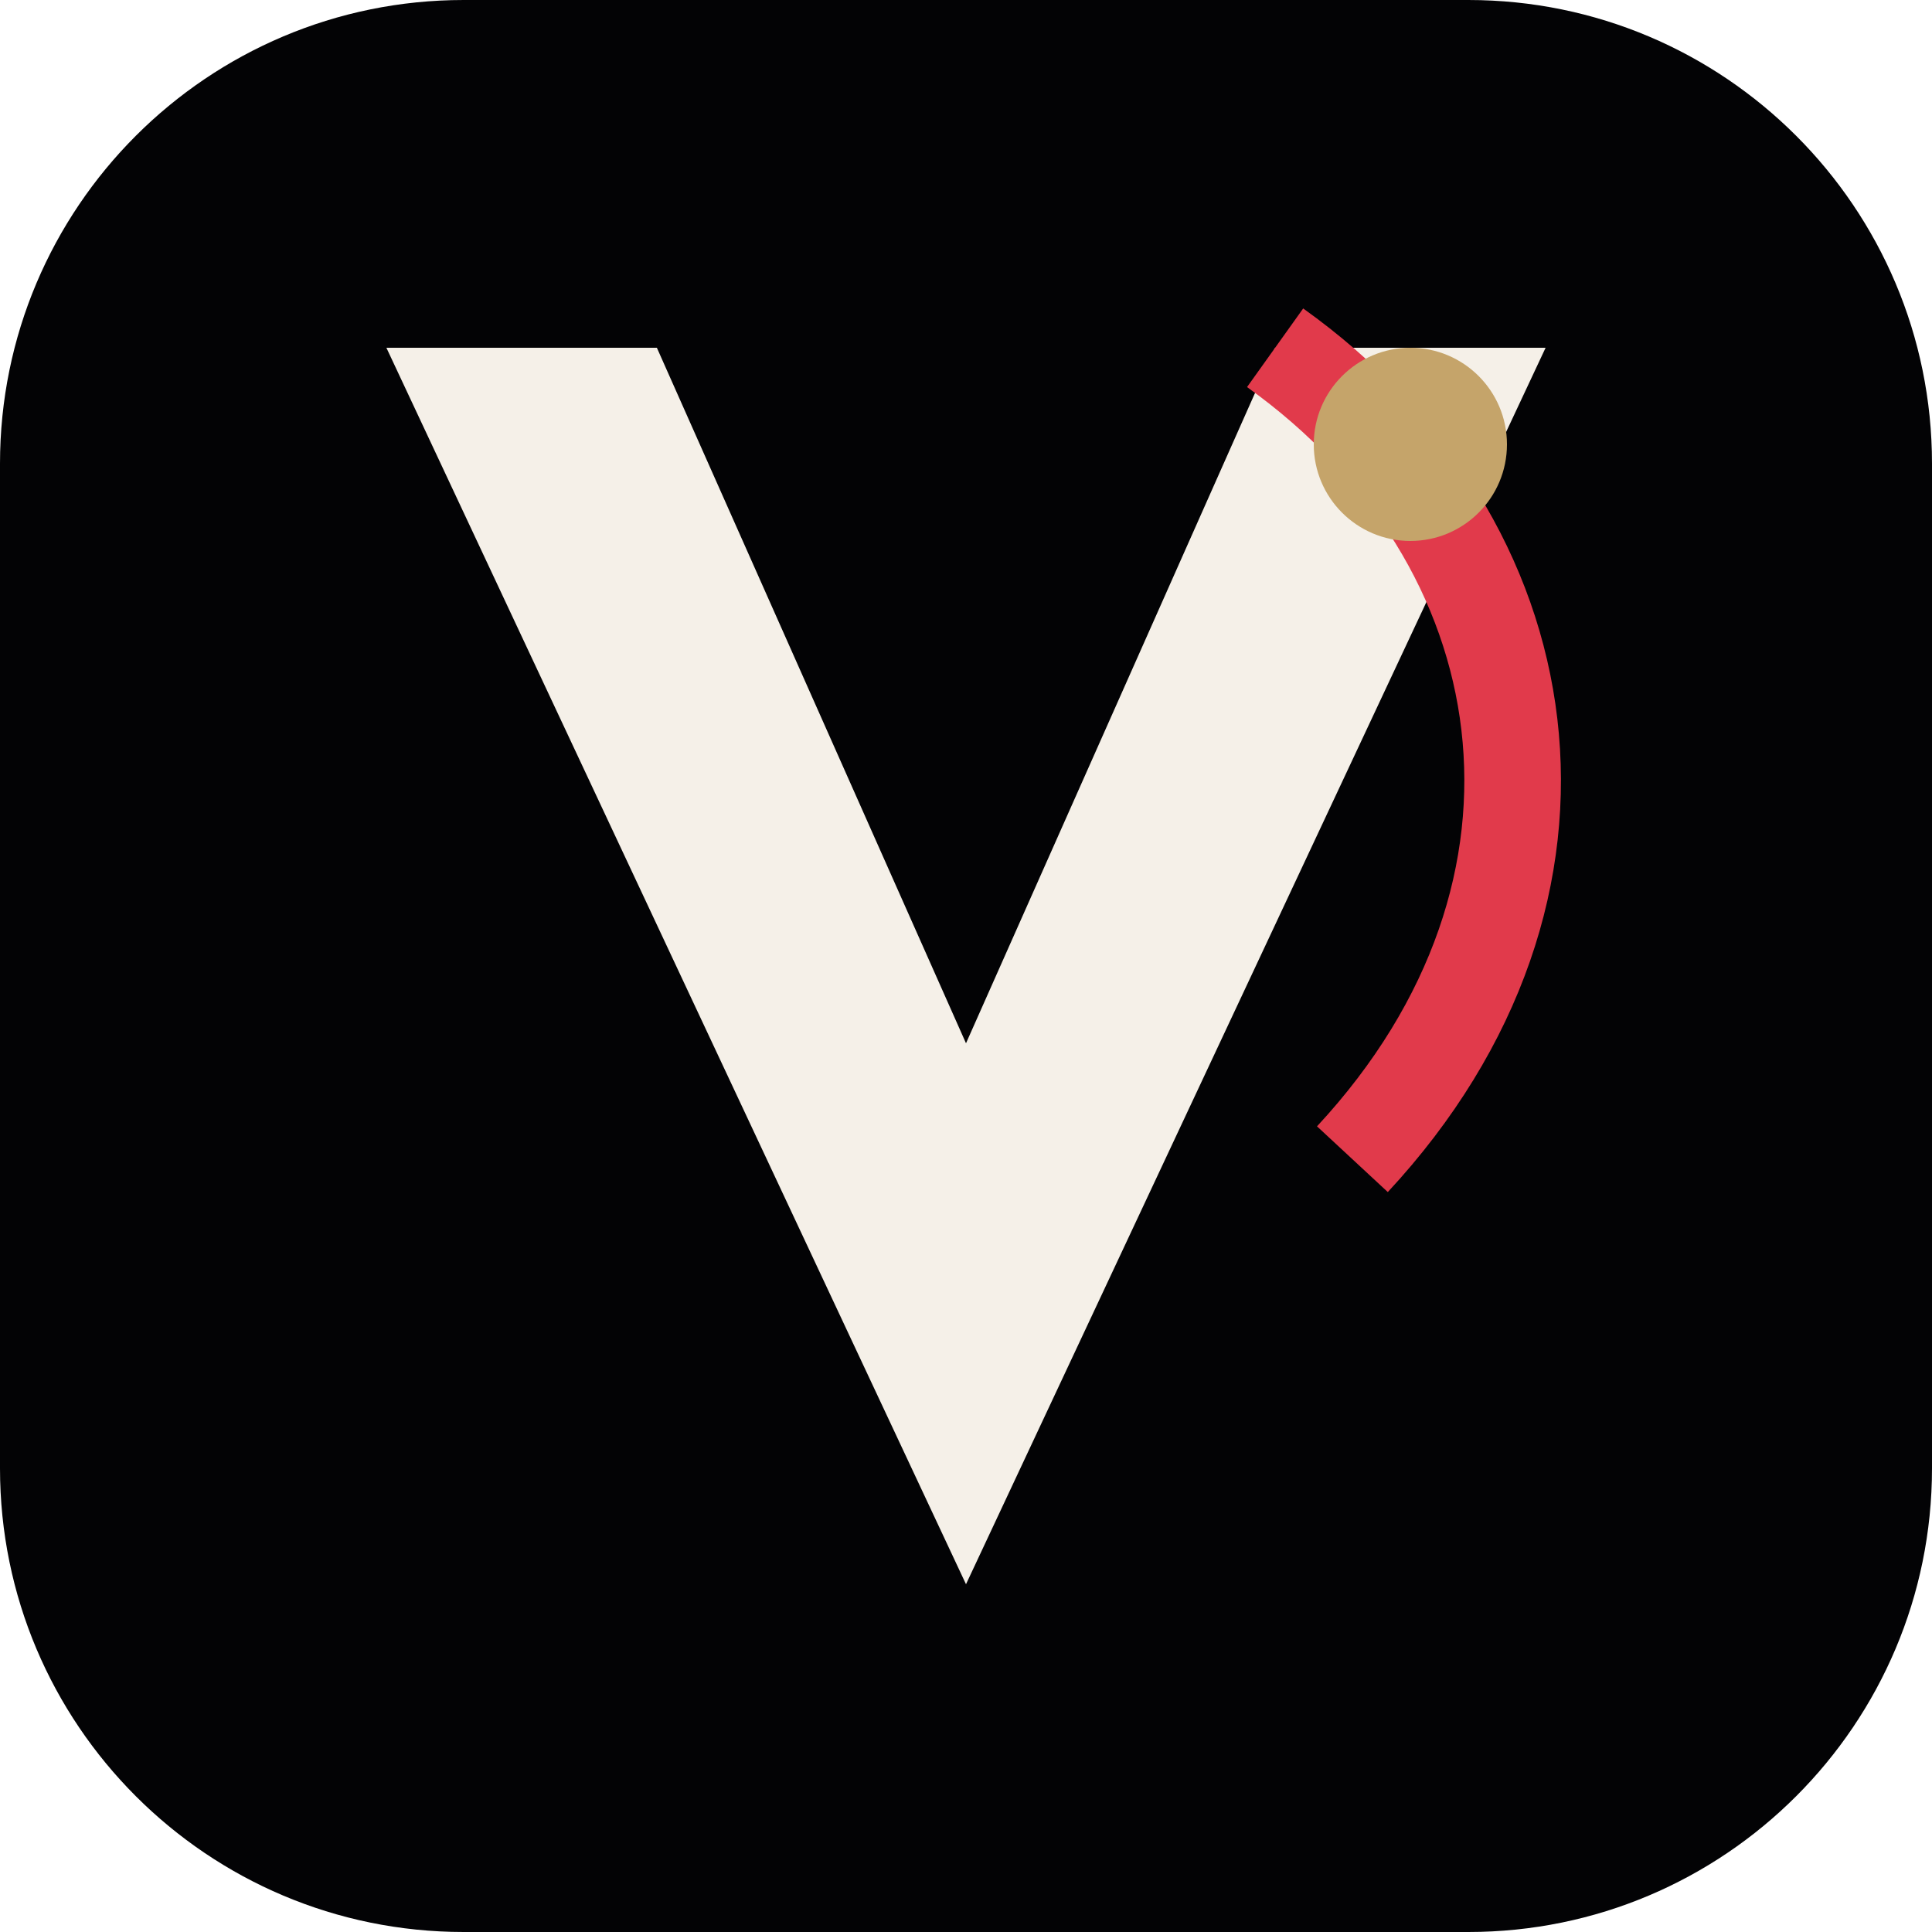
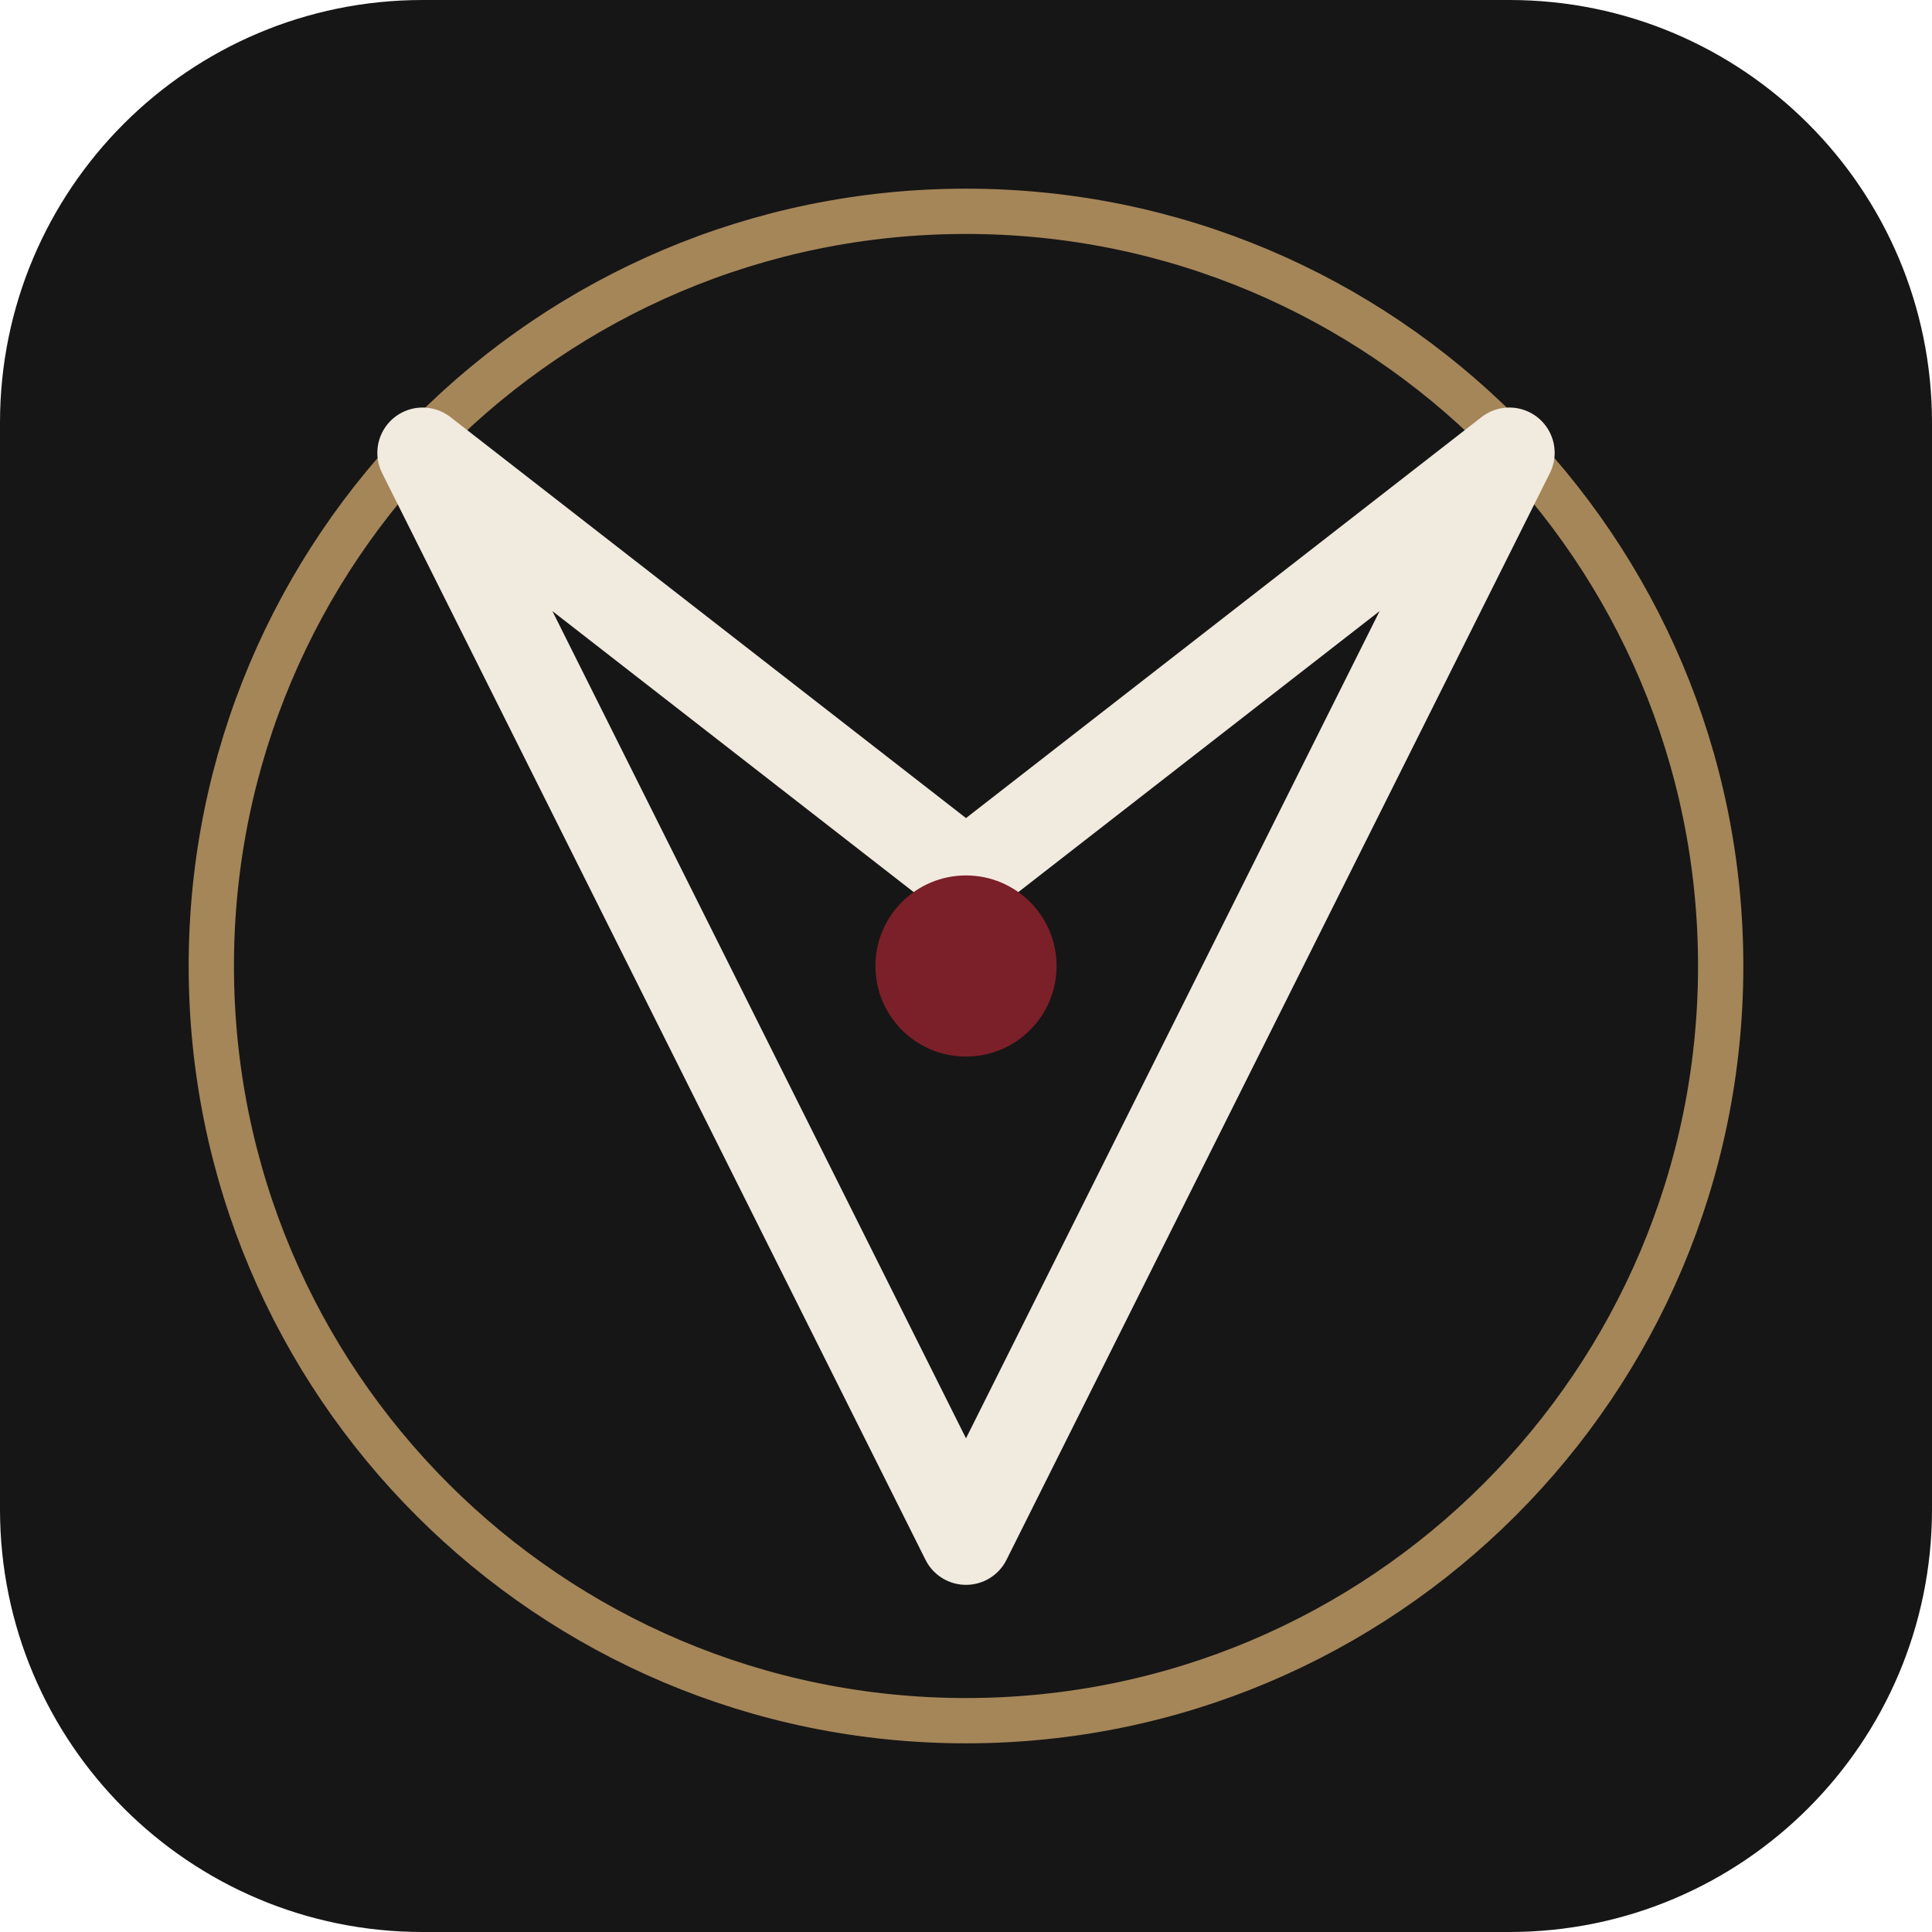
- <svg xmlns="http://www.w3.org/2000/svg" viewBox="0 0 100 100">
-   <rect width="100" height="100" rx="24" fill="#030305" />
-   <path d="M20 18 L50 82 L80 18 L66 18 L50 54 L34 18 Z" fill="#f5f0e8" />
-   <path d="M66 18 C80 28 83 46 70 60" fill="none" stroke="#e13a4b" stroke-width="5" />
-   <circle cx="73" cy="23" r="5" fill="#c5a46a" />
+ <svg xmlns="http://www.w3.org/2000/svg" viewBox="0 0 64 64">
+   <rect width="64" height="64" rx="14" fill="#171616" />
+   <circle cx="32" cy="32" r="25" fill="none" stroke="#c8a26a" stroke-width="1.5" opacity=".8" />
+   <path d="M14 15 32 51 50 15 32 29Z" fill="none" stroke="#f1eadf" stroke-width="3" stroke-linejoin="round" />
+   <circle cx="32" cy="32" r="3" fill="#7b2028" />
</svg>
